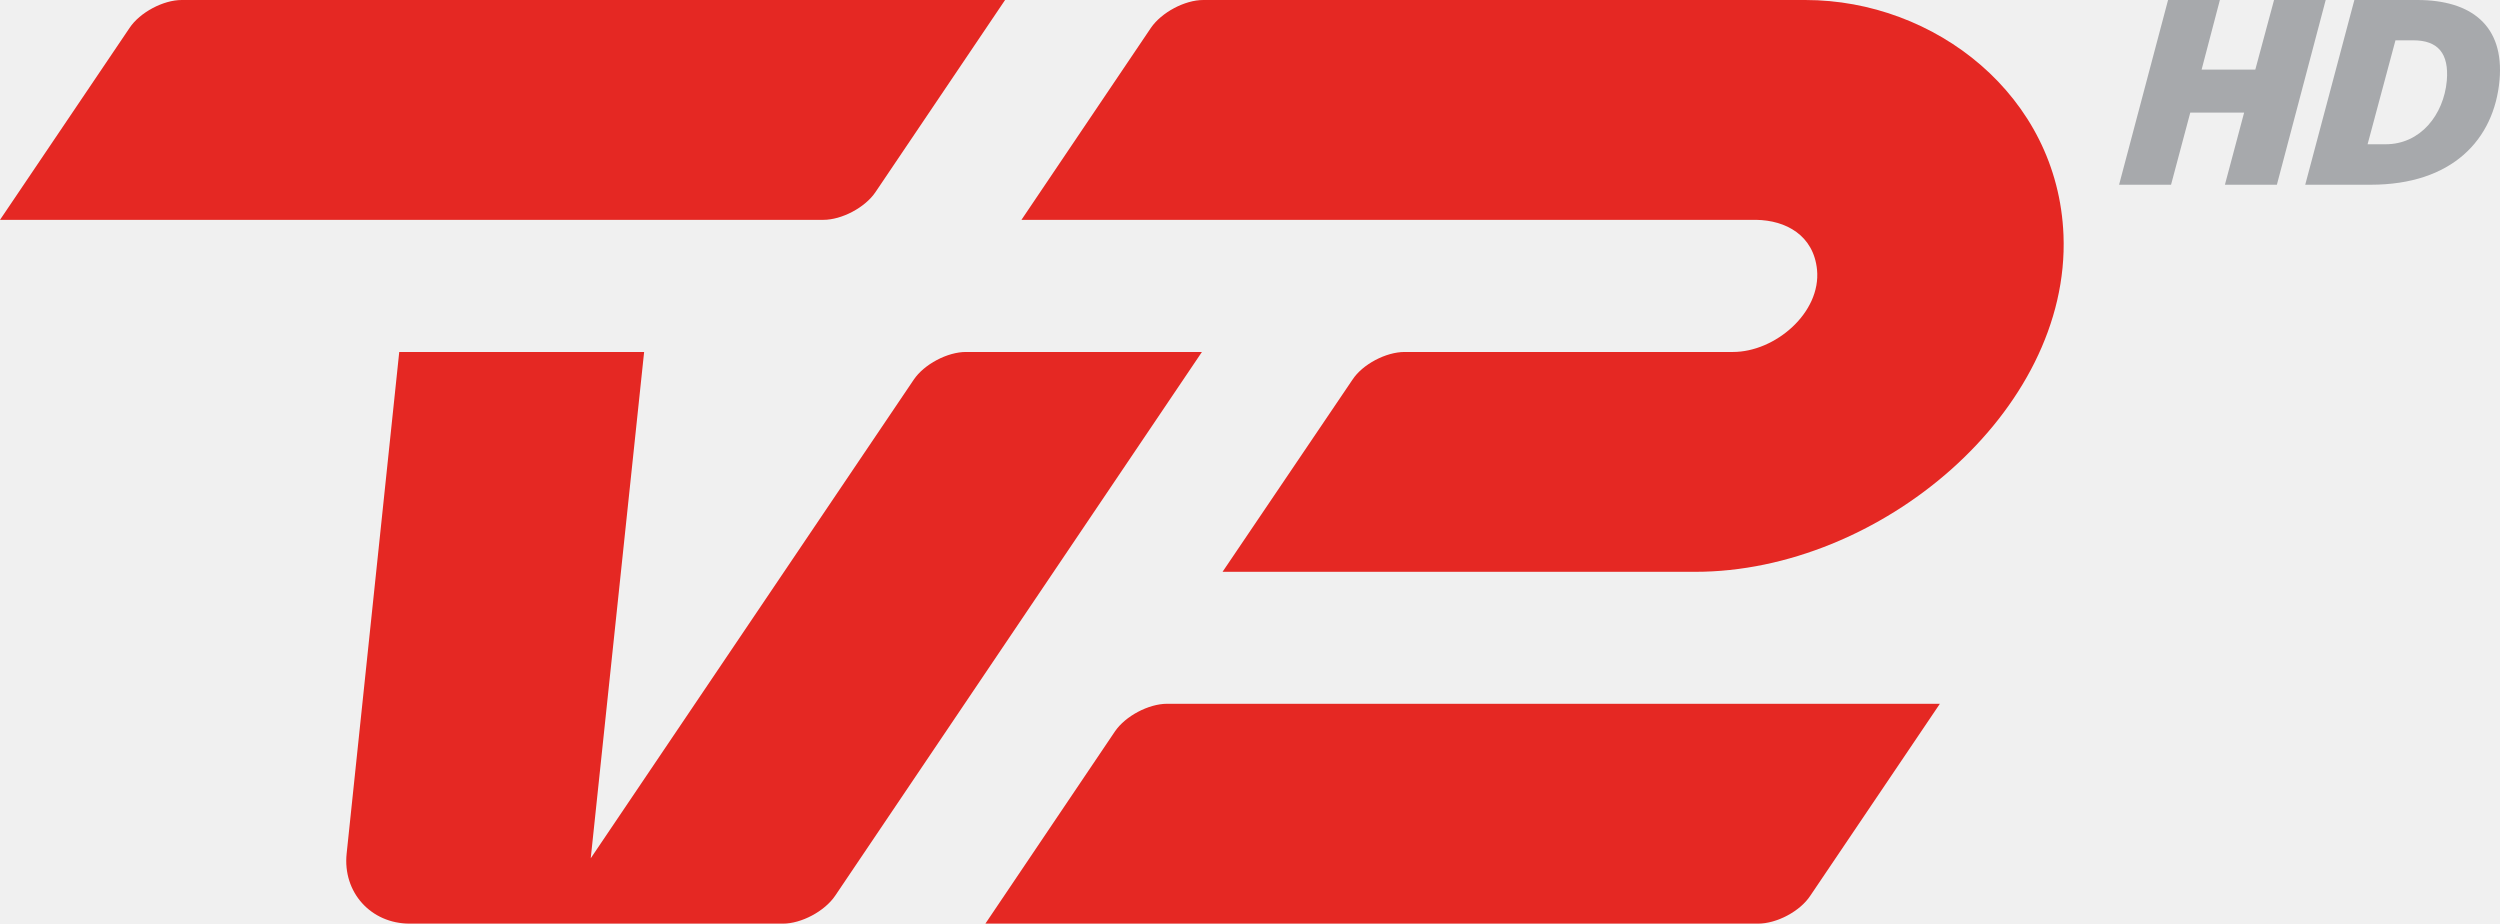
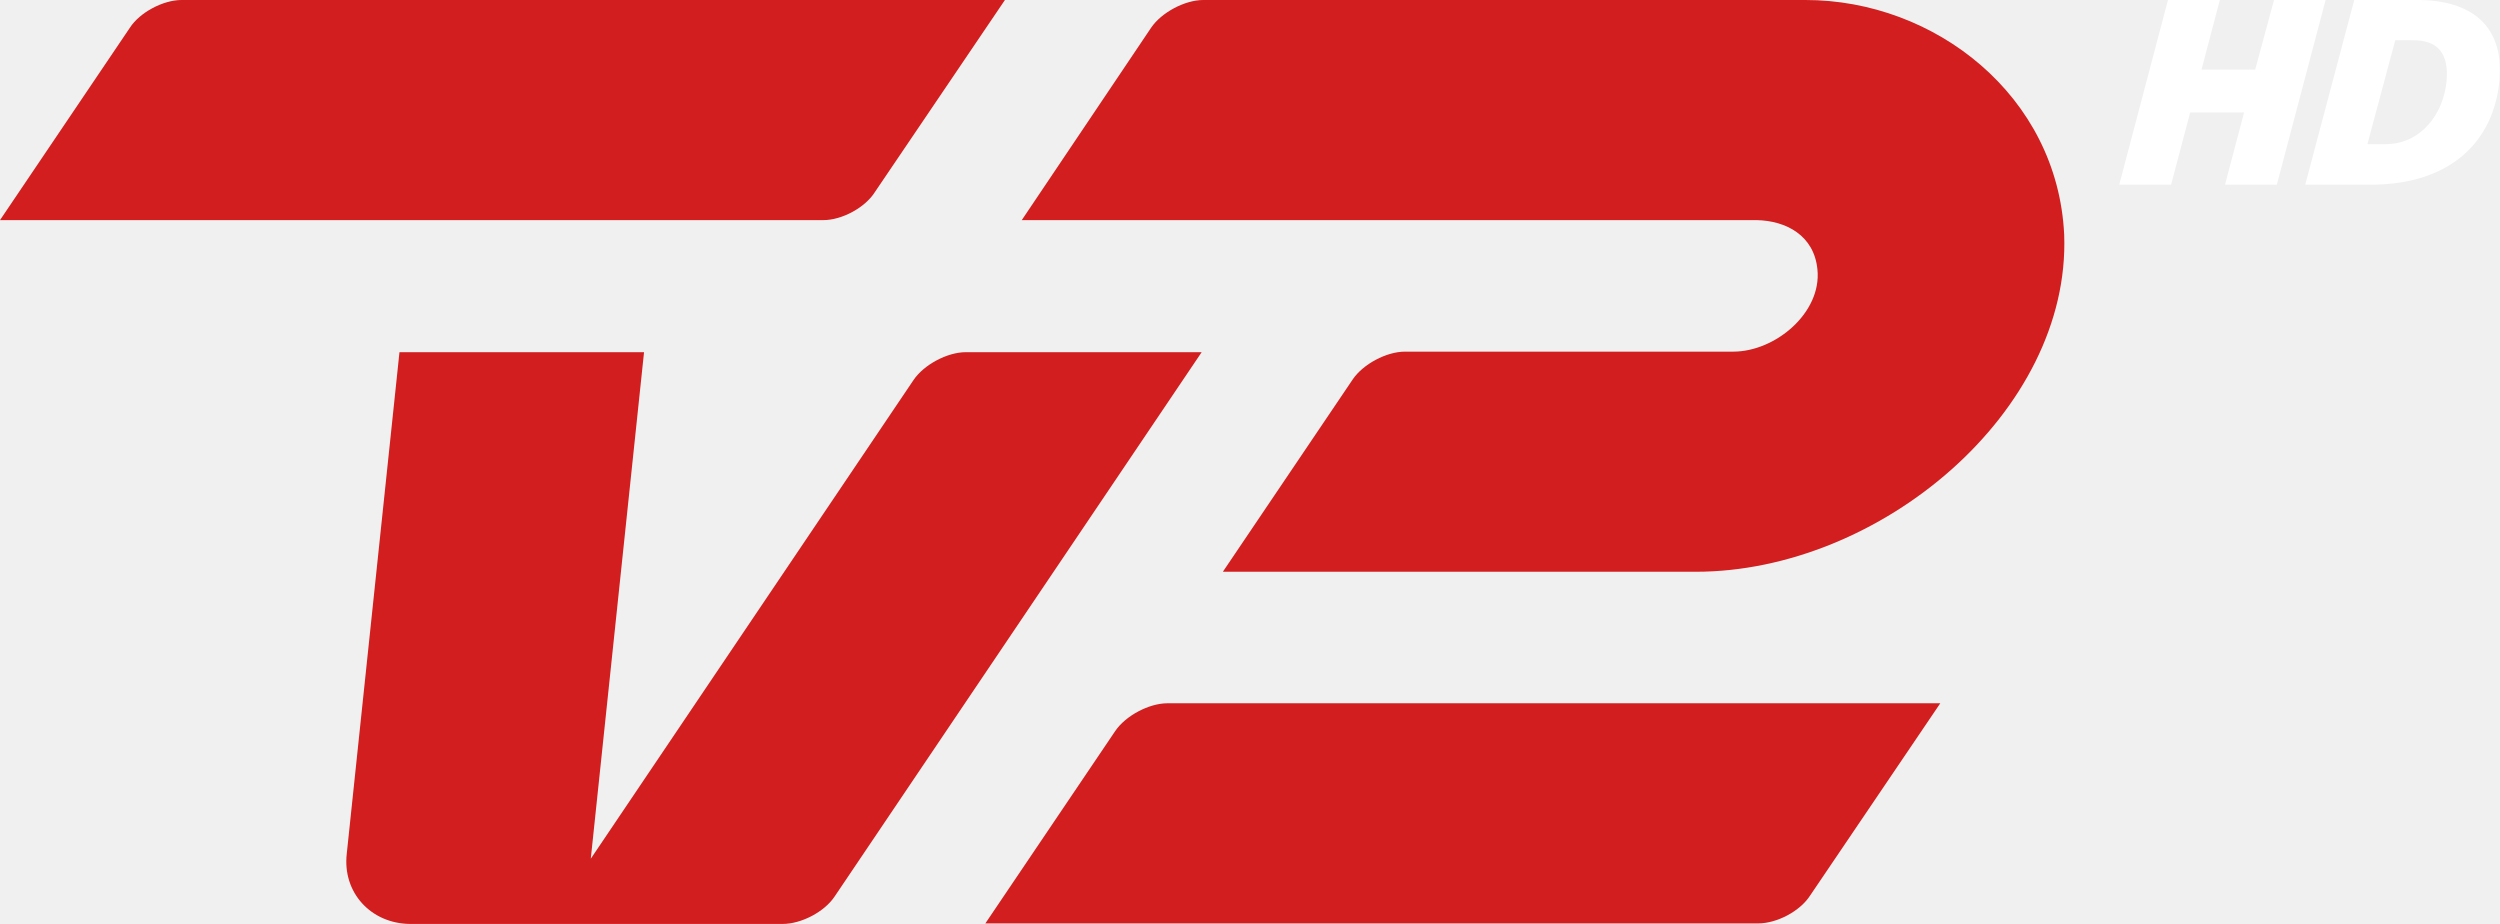
- <svg xmlns="http://www.w3.org/2000/svg" width="600" height="221.66" version="1.1" viewBox="0 0 158.75 58.647">
-   <g transform="translate(-79.428 -297.99)">
-     <g fill="#e52823">
-       <path d="m194.38 354.87 8.23-12.19h-49.08c-1.16 0-2.64 0.78-3.3 1.75l-8.23 12.21h49.07c1.18 0 2.66-0.78 3.31-1.77" />
-       <path d="m105.44 356.64h23.71c1.16 0 2.64-0.78 3.31-1.77l23.29-34.53h-14.99c-1.17 0-2.65 0.78-3.31 1.76l-20.51 30.39 3.39-32.15h-15.55l-3.34 31.85c-0.26 2.46 1.54 4.45 4 4.45" />
-       <path d="m135.02 310.19 8.23-12.2h-52.288c-1.169 0-2.653 0.79-3.305 1.77l-8.229 12.19h52.282c1.17 0 2.65-0.78 3.31-1.76" />
-       <path d="m210.46 312.92c0.44 11.2-11.69 21.38-23.38 21.38h-30.02l8.25-12.2c0.64-0.98 2.13-1.76 3.31-1.76h20.85c2.69 0 5.6-2.5 5.34-5.22-0.22-2.2-1.99-3.14-3.86-3.17h-46.66l8.22-12.19c0.67-0.98 2.15-1.77 3.32-1.77h38.24c8.22 0 16.04 6.06 16.39 14.93" />
-     </g>
-     <path d="m217.1 297.99h3.29l-1.16 4.42h3.41l1.19-4.42h3.28l-3.1 11.73h-3.3l1.22-4.58h-3.42l-1.22 4.58h-3.3l3.11-11.73z" fill="#a7a9ac" />
-     <path d="m228.93 297.99-3.12 11.73h4.16c5.16 0 7.84-2.85 8.18-6.65 0.3-3.44-1.78-5.08-5.22-5.08h-4zm2.61 2.56h1.13c1.56 0 2.28 0.82 2.13 2.57-0.2 2.16-1.67 4.03-3.88 4.03h-1.15l1.77-6.6z" fill="#a7a9ac" />
+ <svg xmlns="http://www.w3.org/2000/svg" enable-background="new 0 0 969.1 358" version="1.1" viewBox="0 0 969.1 358" xml:space="preserve">
+   <g transform="matrix(2.1068 0 0 2.1068 0 .00016)" fill="#D21E1E">
+     <path d="M332.2,0H221.4c-3.4,0-7.7,2.3-9.6,5.1l-23.8,35.4h135.2c5.4,0.1,10.6,2.8,11.2,9.1   c0.8,7.9-7.7,15.1-15.5,15.1h-60.4c-3.4,0-7.7,2.3-9.6,5.1L225,105.2h87c33.9,0,69-29.5,67.8-62C378.6,17.6,356,0,332.2,0" />
+     <path d="M151.5,40.5H0L23.9,5.1C25.7,2.3,30,0,33.4,0h151.5l-23.9,35.3C159.2,38.2,154.9,40.5,151.5,40.5" />
+     <path d="m63.8 157.1 9.7-92.3h45l-9.8 93.2 59.4-88.1c1.9-2.8 6.2-5.1 9.6-5.1h43.4l-67.5 100.1c-1.9 2.9-6.2 5.1-9.6 5.1h-68.6c-7.2-0.1-12.4-5.8-11.6-12.9" />
+     <path d="m323.5 169.9h-142.2l23.9-35.4c1.9-2.8 6.2-5.1 9.6-5.1h142.2l-23.9 35.3c-1.9 3-6.2 5.2-9.6 5.2" />
+   </g>
+   <g transform="translate(0 188.09)" fill="#fff">
+     <path d="m840.4-188.1h20.1l-7.1 27h20.8l7.3-27h20l-18.9 71.6h-20.1l7.4-28h-20.9l-7.4 28h-20.1l18.9-71.6z" />
+     <path d="m912.6-188.1-19 71.6h25.4c31.5 0 47.9-17.4 49.9-40.6 1.8-21-10.9-31-31.9-31h-24.4zm15.9 15.6h6.9c9.5 0 13.9 5 13 15.7-1.2 13.2-10.2 24.6-23.7 24.6h-7l10.8-40.3z" />
  </g>
</svg>
